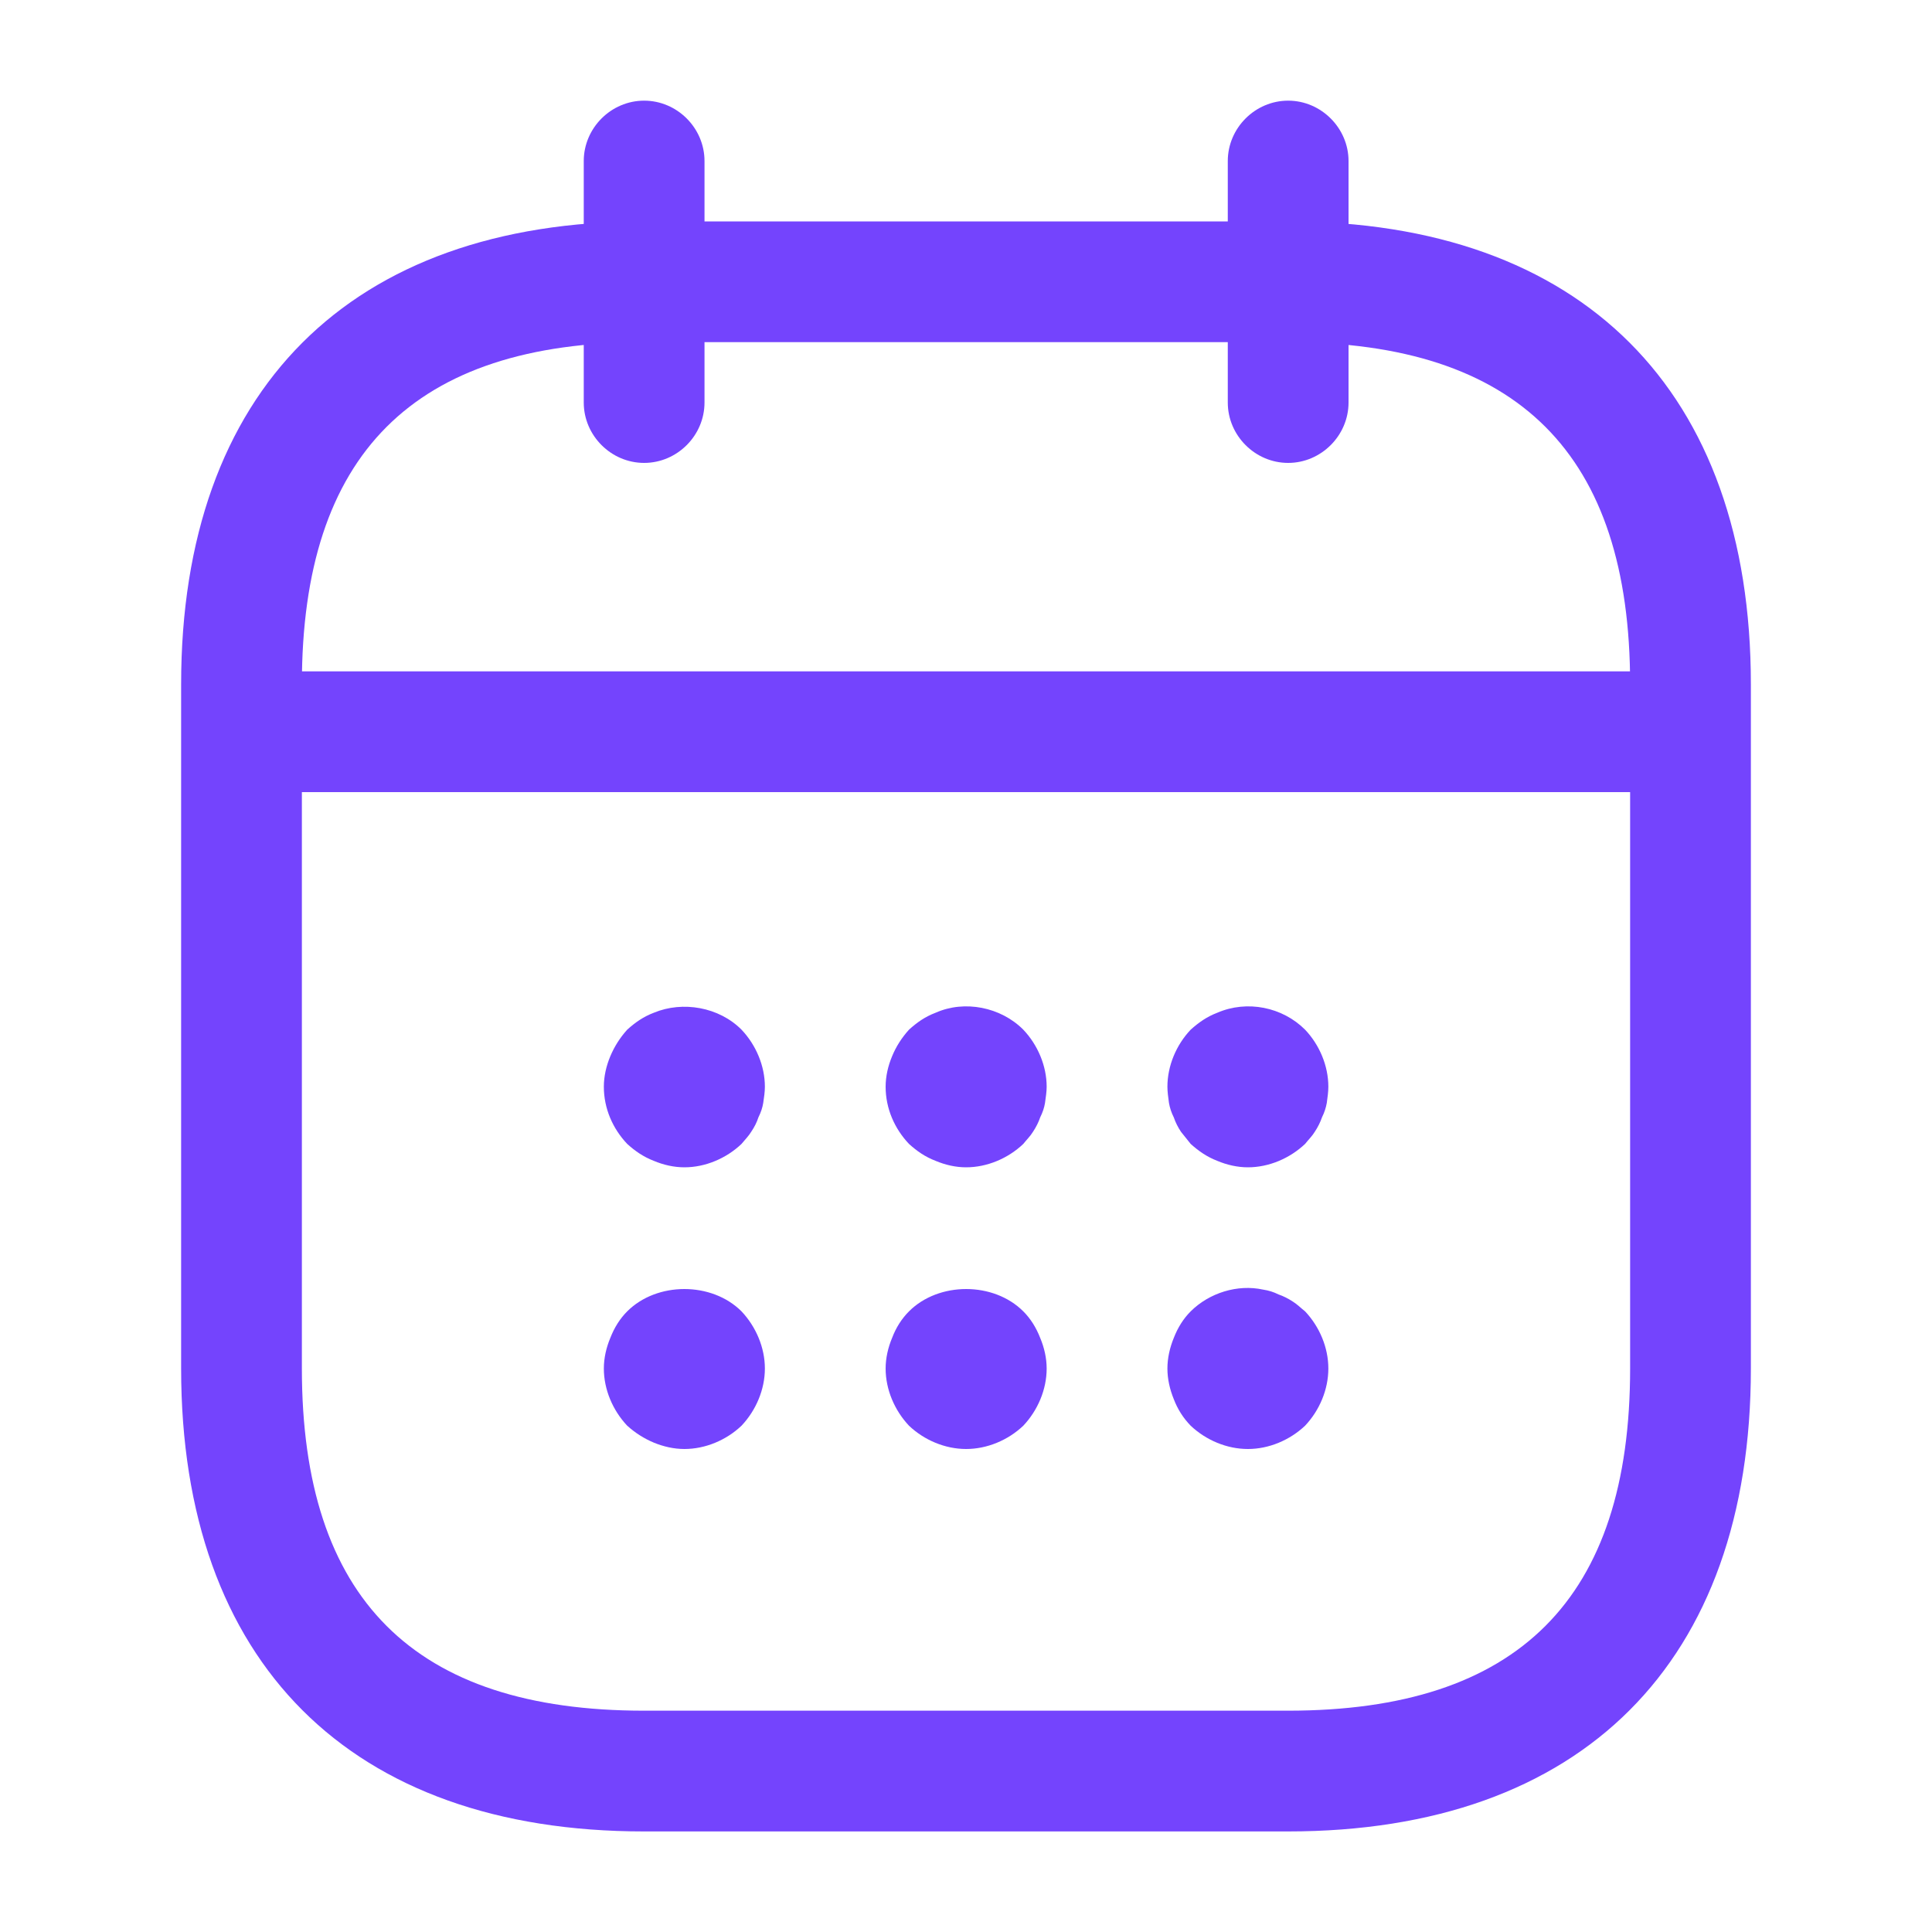
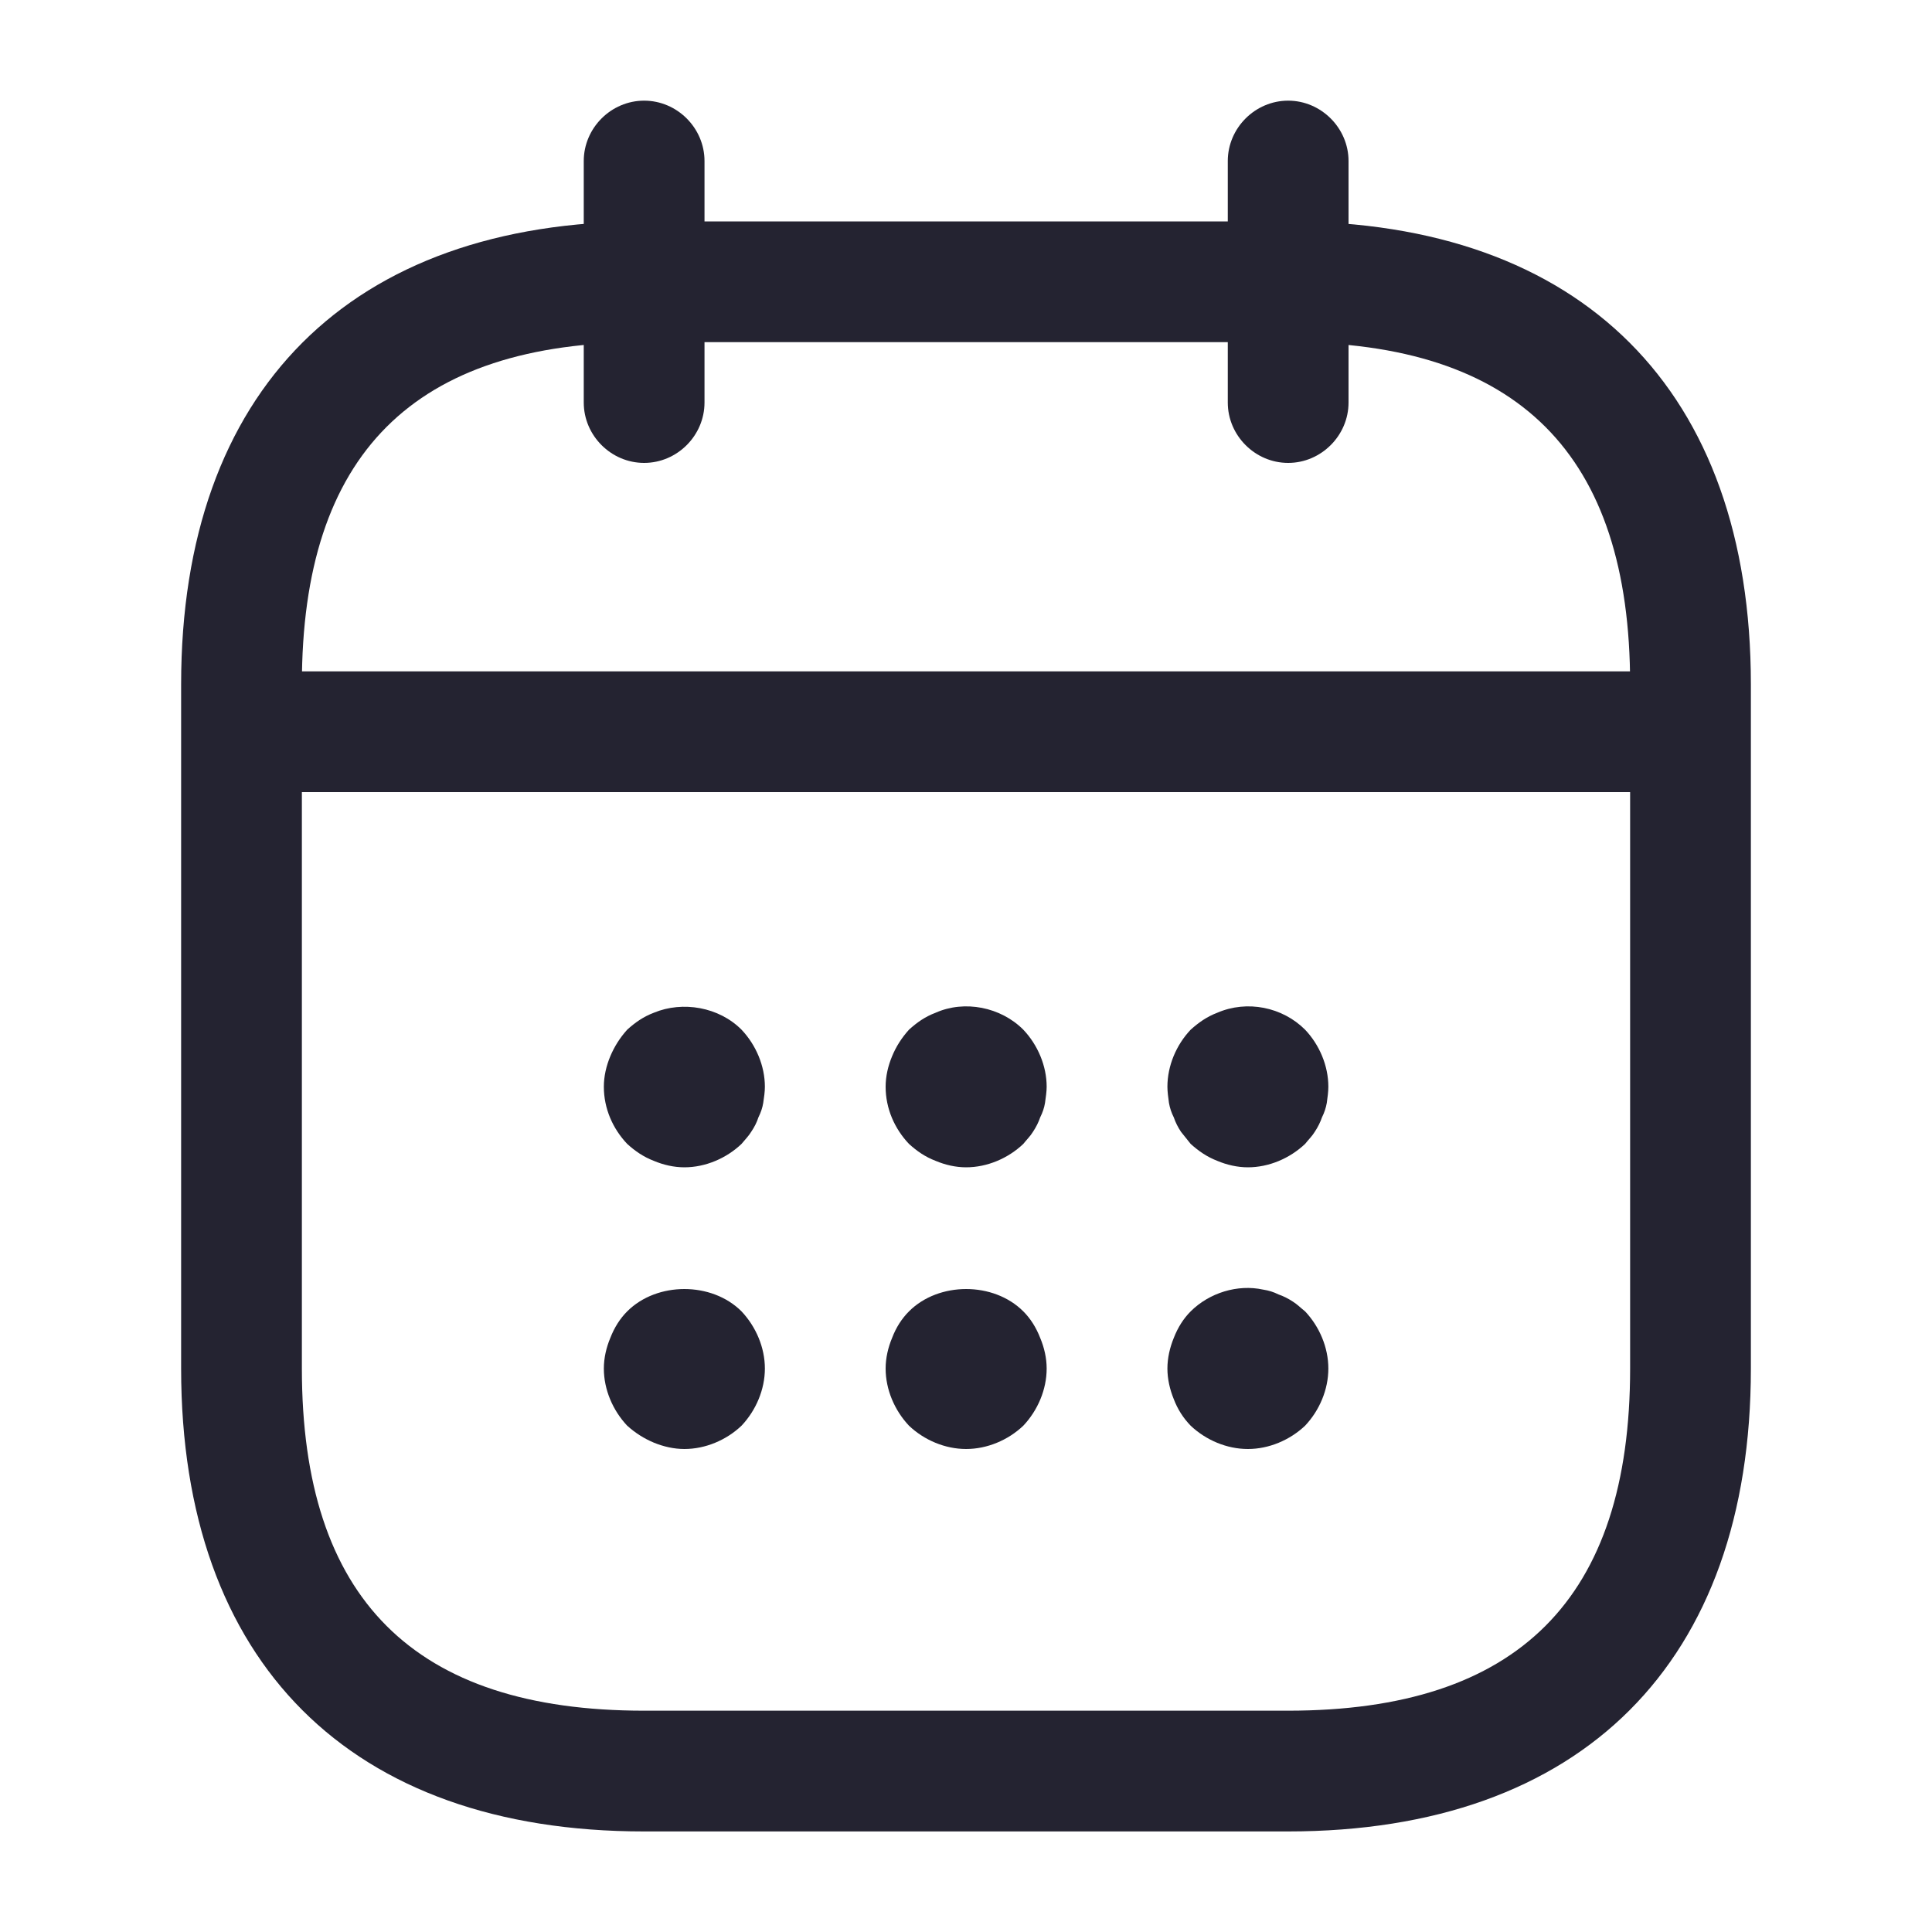
<svg xmlns="http://www.w3.org/2000/svg" width="20" height="20" viewBox="0 0 20 20" fill="none">
-   <path d="M6.668 4.792C6.326 4.792 6.043 4.509 6.043 4.167V1.667C6.043 1.325 6.326 1.042 6.668 1.042C7.01 1.042 7.293 1.325 7.293 1.667V4.167C7.293 4.509 7.01 4.792 6.668 4.792ZM13.335 4.792C12.993 4.792 12.71 4.509 12.71 4.167V1.667C12.71 1.325 12.993 1.042 13.335 1.042C13.676 1.042 13.96 1.325 13.96 1.667V4.167C13.96 4.509 13.676 4.792 13.335 4.792ZM7.085 12.084C6.976 12.084 6.868 12.059 6.768 12.017C6.66 11.975 6.576 11.917 6.493 11.842C6.343 11.684 6.251 11.475 6.251 11.25C6.251 11.142 6.276 11.034 6.318 10.934C6.36 10.834 6.418 10.742 6.493 10.659C6.576 10.584 6.66 10.525 6.768 10.484C7.068 10.359 7.443 10.425 7.676 10.659C7.826 10.817 7.918 11.034 7.918 11.25C7.918 11.3 7.91 11.359 7.901 11.417C7.893 11.467 7.876 11.517 7.851 11.567C7.835 11.617 7.81 11.667 7.776 11.717C7.751 11.759 7.71 11.8 7.676 11.842C7.518 11.992 7.301 12.084 7.085 12.084ZM10.001 12.084C9.893 12.084 9.785 12.059 9.685 12.017C9.576 11.975 9.493 11.917 9.41 11.842C9.26 11.684 9.168 11.475 9.168 11.25C9.168 11.142 9.193 11.034 9.235 10.934C9.276 10.834 9.335 10.742 9.41 10.659C9.493 10.584 9.576 10.525 9.685 10.484C9.985 10.35 10.36 10.425 10.593 10.659C10.743 10.817 10.835 11.034 10.835 11.25C10.835 11.3 10.826 11.359 10.818 11.417C10.81 11.467 10.793 11.517 10.768 11.567C10.751 11.617 10.726 11.667 10.693 11.717C10.668 11.759 10.626 11.8 10.593 11.842C10.435 11.992 10.218 12.084 10.001 12.084ZM12.918 12.084C12.81 12.084 12.701 12.059 12.601 12.017C12.493 11.975 12.41 11.917 12.326 11.842L12.226 11.717C12.195 11.671 12.169 11.62 12.151 11.567C12.127 11.52 12.11 11.469 12.101 11.417C12.093 11.359 12.085 11.3 12.085 11.25C12.085 11.034 12.176 10.817 12.326 10.659C12.41 10.584 12.493 10.525 12.601 10.484C12.91 10.35 13.276 10.425 13.51 10.659C13.66 10.817 13.751 11.034 13.751 11.25C13.751 11.3 13.743 11.359 13.735 11.417C13.726 11.467 13.71 11.517 13.685 11.567C13.668 11.617 13.643 11.667 13.61 11.717C13.585 11.759 13.543 11.8 13.51 11.842C13.351 11.992 13.135 12.084 12.918 12.084ZM7.085 15C6.976 15 6.868 14.975 6.768 14.934C6.668 14.892 6.576 14.834 6.493 14.759C6.343 14.6 6.251 14.384 6.251 14.167C6.251 14.059 6.276 13.95 6.318 13.85C6.36 13.742 6.418 13.65 6.493 13.575C6.801 13.267 7.368 13.267 7.676 13.575C7.826 13.734 7.918 13.95 7.918 14.167C7.918 14.384 7.826 14.6 7.676 14.759C7.518 14.909 7.301 15 7.085 15ZM10.001 15C9.785 15 9.568 14.909 9.41 14.759C9.26 14.6 9.168 14.384 9.168 14.167C9.168 14.059 9.193 13.95 9.235 13.85C9.276 13.742 9.335 13.65 9.41 13.575C9.718 13.267 10.285 13.267 10.593 13.575C10.668 13.65 10.726 13.742 10.768 13.85C10.81 13.95 10.835 14.059 10.835 14.167C10.835 14.384 10.743 14.6 10.593 14.759C10.435 14.909 10.218 15 10.001 15ZM12.918 15C12.701 15 12.485 14.909 12.326 14.759C12.249 14.68 12.19 14.587 12.151 14.484C12.11 14.384 12.085 14.275 12.085 14.167C12.085 14.059 12.11 13.95 12.151 13.85C12.193 13.742 12.251 13.65 12.326 13.575C12.518 13.384 12.81 13.292 13.076 13.35C13.135 13.359 13.185 13.375 13.235 13.4C13.285 13.417 13.335 13.442 13.385 13.475C13.426 13.5 13.468 13.542 13.51 13.575C13.66 13.734 13.751 13.95 13.751 14.167C13.751 14.384 13.66 14.6 13.51 14.759C13.351 14.909 13.135 15 12.918 15ZM17.085 8.2H2.918C2.576 8.2 2.293 7.917 2.293 7.575C2.293 7.234 2.576 6.95 2.918 6.95H17.085C17.426 6.95 17.71 7.234 17.71 7.575C17.71 7.917 17.426 8.2 17.085 8.2Z" fill="#7444FD" />
-   <path d="M13.333 18.959H6.667C3.625 18.959 1.875 17.209 1.875 14.167V7.084C1.875 4.042 3.625 2.292 6.667 2.292H13.333C16.375 2.292 18.125 4.042 18.125 7.084V14.167C18.125 17.209 16.375 18.959 13.333 18.959ZM6.667 3.542C4.283 3.542 3.125 4.7 3.125 7.084V14.167C3.125 16.55 4.283 17.709 6.667 17.709H13.333C15.717 17.709 16.875 16.55 16.875 14.167V7.084C16.875 4.7 15.717 3.542 13.333 3.542H6.667Z" fill="#7444FD" />
+   <path d="M6.668 4.792C6.326 4.792 6.043 4.509 6.043 4.167V1.667C6.043 1.325 6.326 1.042 6.668 1.042C7.01 1.042 7.293 1.325 7.293 1.667V4.167C7.293 4.509 7.01 4.792 6.668 4.792ZM13.335 4.792C12.993 4.792 12.71 4.509 12.71 4.167V1.667C12.71 1.325 12.993 1.042 13.335 1.042C13.676 1.042 13.96 1.325 13.96 1.667V4.167C13.96 4.509 13.676 4.792 13.335 4.792ZM7.085 12.084C6.976 12.084 6.868 12.059 6.768 12.017C6.66 11.975 6.576 11.917 6.493 11.842C6.343 11.684 6.251 11.475 6.251 11.25C6.251 11.142 6.276 11.034 6.318 10.934C6.36 10.834 6.418 10.742 6.493 10.659C6.576 10.584 6.66 10.525 6.768 10.484C7.068 10.359 7.443 10.425 7.676 10.659C7.826 10.817 7.918 11.034 7.918 11.25C7.918 11.3 7.91 11.359 7.901 11.417C7.893 11.467 7.876 11.517 7.851 11.567C7.835 11.617 7.81 11.667 7.776 11.717C7.751 11.759 7.71 11.8 7.676 11.842C7.518 11.992 7.301 12.084 7.085 12.084ZM10.001 12.084C9.893 12.084 9.785 12.059 9.685 12.017C9.576 11.975 9.493 11.917 9.41 11.842C9.26 11.684 9.168 11.475 9.168 11.25C9.168 11.142 9.193 11.034 9.235 10.934C9.276 10.834 9.335 10.742 9.41 10.659C9.493 10.584 9.576 10.525 9.685 10.484C9.985 10.35 10.36 10.425 10.593 10.659C10.743 10.817 10.835 11.034 10.835 11.25C10.835 11.3 10.826 11.359 10.818 11.417C10.81 11.467 10.793 11.517 10.768 11.567C10.751 11.617 10.726 11.667 10.693 11.717C10.668 11.759 10.626 11.8 10.593 11.842C10.435 11.992 10.218 12.084 10.001 12.084ZM12.918 12.084C12.81 12.084 12.701 12.059 12.601 12.017C12.493 11.975 12.41 11.917 12.326 11.842L12.226 11.717C12.195 11.671 12.169 11.62 12.151 11.567C12.127 11.52 12.11 11.469 12.101 11.417C12.093 11.359 12.085 11.3 12.085 11.25C12.085 11.034 12.176 10.817 12.326 10.659C12.41 10.584 12.493 10.525 12.601 10.484C12.91 10.35 13.276 10.425 13.51 10.659C13.66 10.817 13.751 11.034 13.751 11.25C13.751 11.3 13.743 11.359 13.735 11.417C13.726 11.467 13.71 11.517 13.685 11.567C13.668 11.617 13.643 11.667 13.61 11.717C13.585 11.759 13.543 11.8 13.51 11.842C13.351 11.992 13.135 12.084 12.918 12.084ZM7.085 15C6.976 15 6.868 14.975 6.768 14.934C6.668 14.892 6.576 14.834 6.493 14.759C6.343 14.6 6.251 14.384 6.251 14.167C6.251 14.059 6.276 13.95 6.318 13.85C6.36 13.742 6.418 13.65 6.493 13.575C6.801 13.267 7.368 13.267 7.676 13.575C7.826 13.734 7.918 13.95 7.918 14.167C7.918 14.384 7.826 14.6 7.676 14.759C7.518 14.909 7.301 15 7.085 15ZM10.001 15C9.785 15 9.568 14.909 9.41 14.759C9.26 14.6 9.168 14.384 9.168 14.167C9.168 14.059 9.193 13.95 9.235 13.85C9.276 13.742 9.335 13.65 9.41 13.575C9.718 13.267 10.285 13.267 10.593 13.575C10.668 13.65 10.726 13.742 10.768 13.85C10.81 13.95 10.835 14.059 10.835 14.167C10.835 14.384 10.743 14.6 10.593 14.759C10.435 14.909 10.218 15 10.001 15ZM12.918 15C12.701 15 12.485 14.909 12.326 14.759C12.249 14.68 12.19 14.587 12.151 14.484C12.11 14.384 12.085 14.275 12.085 14.167C12.085 14.059 12.11 13.95 12.151 13.85C12.193 13.742 12.251 13.65 12.326 13.575C12.518 13.384 12.81 13.292 13.076 13.35C13.135 13.359 13.185 13.375 13.235 13.4C13.285 13.417 13.335 13.442 13.385 13.475C13.426 13.5 13.468 13.542 13.51 13.575C13.66 13.734 13.751 13.95 13.751 14.167C13.751 14.384 13.66 14.6 13.51 14.759C13.351 14.909 13.135 15 12.918 15ZM17.085 8.2H2.918C2.576 8.2 2.293 7.917 2.293 7.575C2.293 7.234 2.576 6.95 2.918 6.95H17.085C17.426 6.95 17.71 7.234 17.71 7.575C17.71 7.917 17.426 8.2 17.085 8.2Z" fill="#242331" />
+   <path d="M13.333 18.959H6.667C3.625 18.959 1.875 17.209 1.875 14.167V7.084C1.875 4.042 3.625 2.292 6.667 2.292H13.333C16.375 2.292 18.125 4.042 18.125 7.084V14.167C18.125 17.209 16.375 18.959 13.333 18.959ZM6.667 3.542C4.283 3.542 3.125 4.7 3.125 7.084V14.167C3.125 16.55 4.283 17.709 6.667 17.709H13.333C15.717 17.709 16.875 16.55 16.875 14.167V7.084C16.875 4.7 15.717 3.542 13.333 3.542H6.667Z" fill="#242331" />
</svg>
